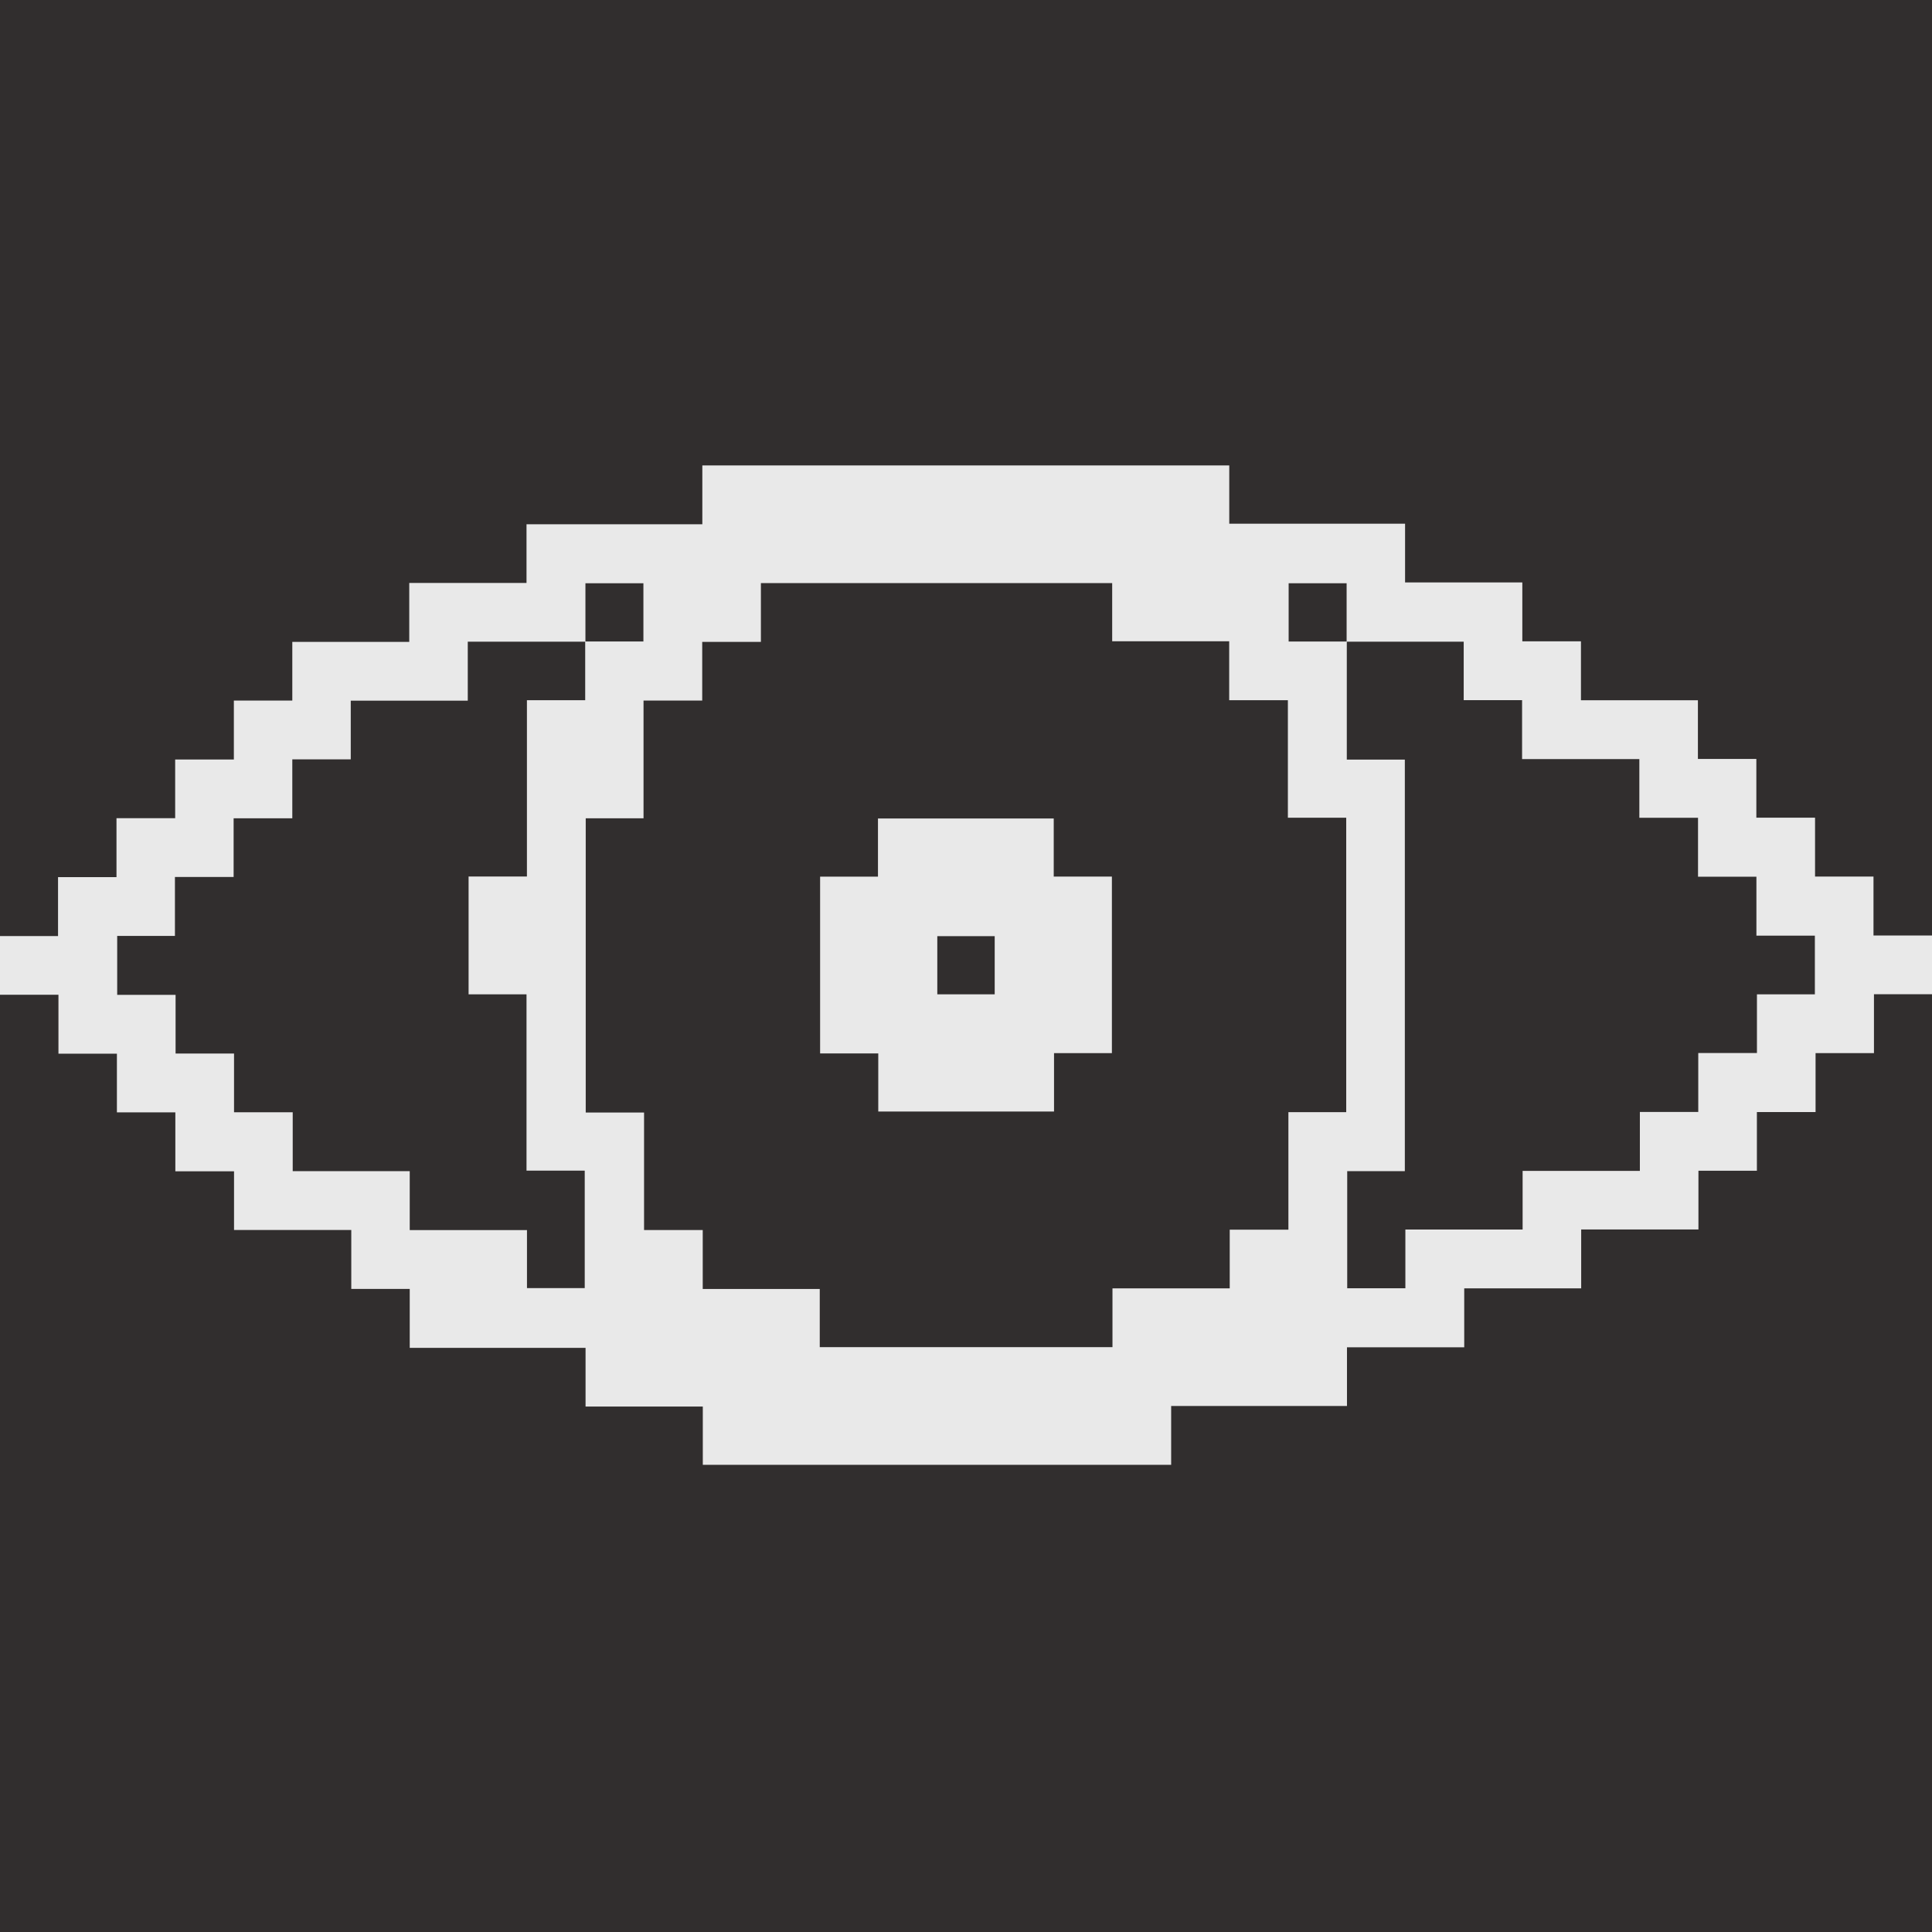
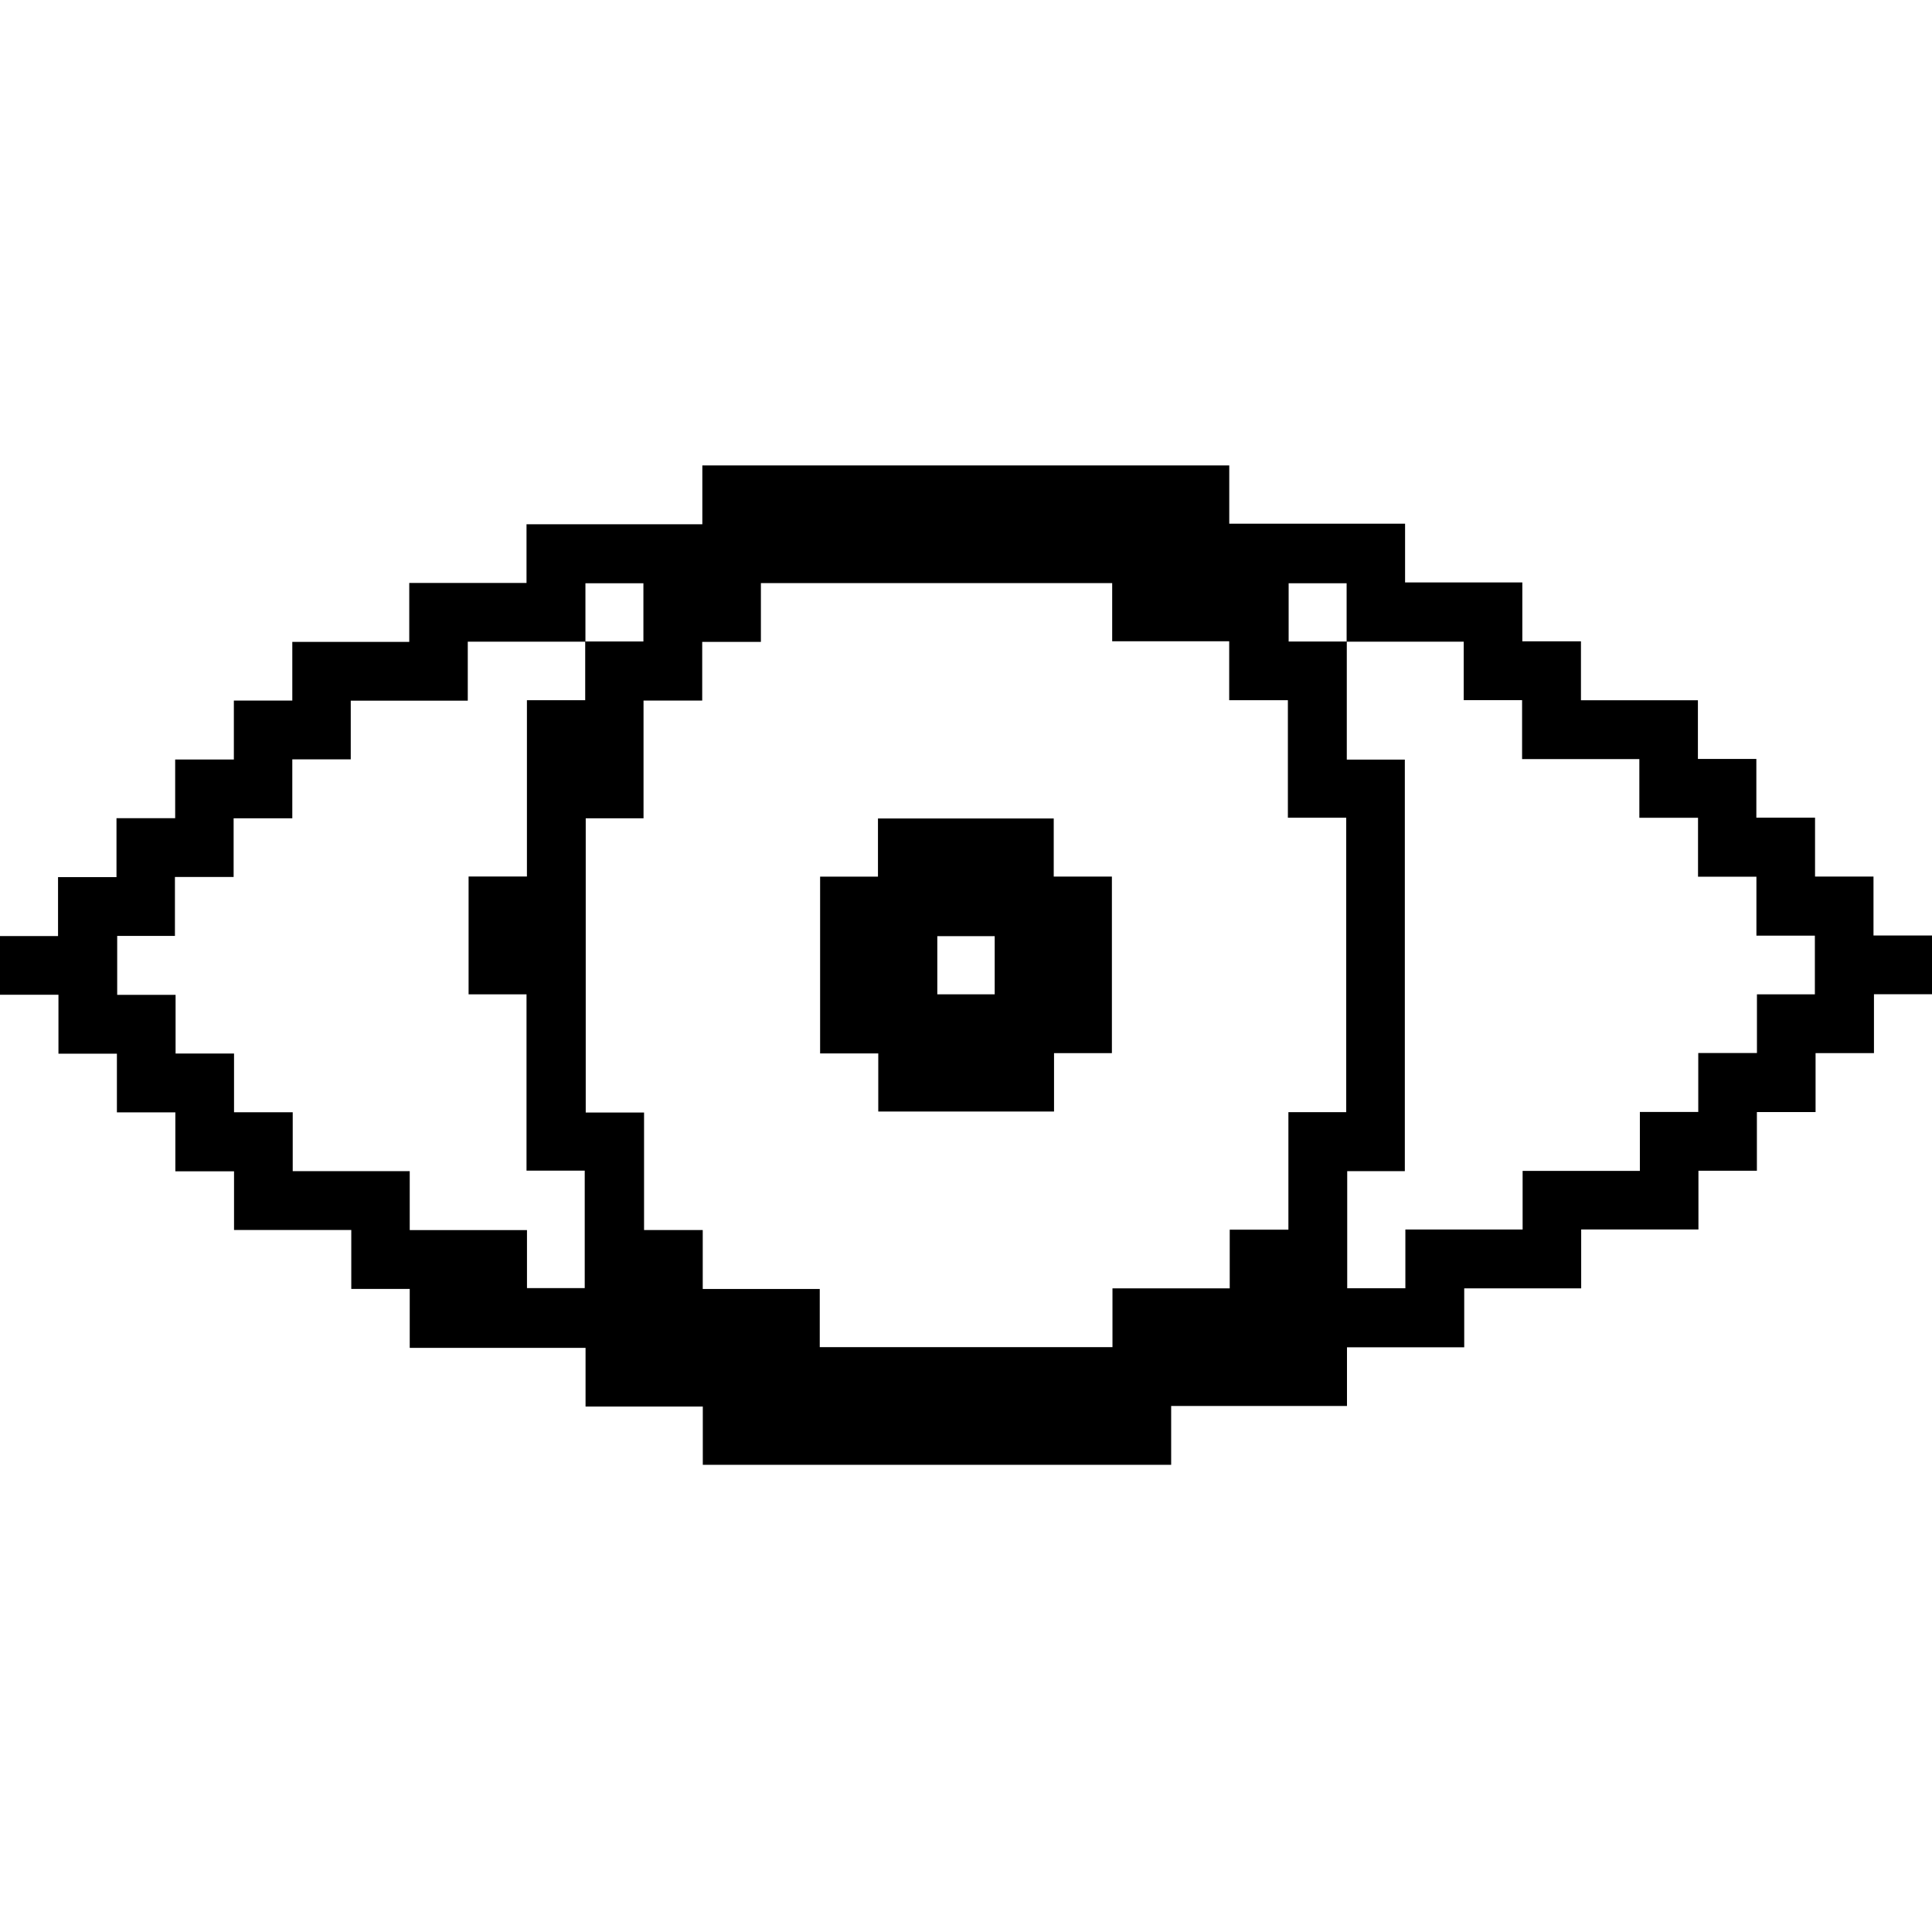
<svg xmlns="http://www.w3.org/2000/svg" viewBox="0 0 220 220">
-   <rect width="220" height="220" fill="#312e2e" />
  <g transform="translate(0,53)">
-     <path fill="#e9e9e9" d="M180.026 20.03V26.741H193.344V33.424H199.999V40.108H206.682V46.818H213.338V53.528H220V60.212H213.391V66.922H206.742V73.633H200.06V80.316H193.404V87H180.052V93.71H166.734V100.42H153.383V107.104H133.362V113.801H80.029V107.164H66.678V100.481H46.657V93.77H40.001V87.06H26.65V80.377H19.967V73.666H13.312V66.983H6.656V60.272H0V53.589H6.609V46.879H13.265V40.168H19.947V33.485H26.63V26.774H33.285V20.091H46.603V13.38H59.955V6.697H79.976V0H139.978V6.636H159.998V13.32H173.35V20.03H180.032H180.026ZM66.658 20.071H53.266V26.788H39.941V33.471H33.285V40.182H26.603V46.865H19.92V53.575H13.345V60.286H19.994V66.969H26.65V73.653H33.332V80.363H46.657V87.074H60.008V93.676H66.584V80.303H59.955V60.225H53.359V46.811H60.002V26.734H66.638C66.638 24.441 66.638 22.242 66.638 20.044H73.266V13.414H66.664V20.064L66.658 20.071ZM153.342 20.071V13.414H146.74V20.05H153.362V33.498H159.971V80.363H153.409V93.697H160.032V87.006H173.383V80.33H186.735V73.619H193.384V66.909H200.066V60.225H206.662V53.542H200.006V46.831H193.357V40.121H186.675V33.438H173.323V26.727H166.674V20.071C162.17 20.071 157.753 20.071 153.342 20.071ZM153.296 73.653V40.114H146.653V26.734H139.971V20.024H126.646V13.401H86.645V20.091H79.962V26.774H73.28V40.182H66.698V73.686H73.34V87.067H80.022V93.777H93.347V100.4H126.679V93.71H140.031V87.026H146.713V73.646H153.296V73.653Z" />
-     <path fill="#e9e9e9" d="M93.388 46.825H99.976V40.202H119.99V46.818H126.613V66.922H120.024V73.572H100.01V66.956H93.388V46.818V46.825ZM113.268 60.225V53.602H106.732V60.225H113.268Z" />
+     <path fill="#000000" d="M180.026 20.03V26.741H193.344V33.424H199.999V40.108H206.682V46.818H213.338V53.528H220V60.212H213.391V66.922H206.742V73.633H200.06V80.316H193.404V87H180.052V93.71H166.734V100.42H153.383V107.104H133.362V113.801H80.029V107.164H66.678V100.481H46.657V93.77H40.001V87.06H26.65V80.377H19.967V73.666H13.312V66.983H6.656V60.272H0V53.589H6.609V46.879H13.265V40.168H19.947V33.485H26.63V26.774H33.285V20.091H46.603V13.38H59.955V6.697H79.976V0H139.978V6.636H159.998V13.32H173.35V20.03H180.032H180.026ZM66.658 20.071H53.266V26.788H39.941V33.471H33.285V40.182H26.603V46.865H19.92V53.575H13.345V60.286H19.994V66.969H26.65V73.653H33.332V80.363H46.657V87.074H60.008V93.676H66.584V80.303H59.955V60.225H53.359V46.811H60.002V26.734H66.638C66.638 24.441 66.638 22.242 66.638 20.044H73.266V13.414H66.664V20.064L66.658 20.071ZM153.342 20.071V13.414H146.74V20.05H153.362V33.498H159.971V80.363H153.409V93.697H160.032V87.006H173.383V80.33H186.735V73.619H193.384V66.909H200.066V60.225H206.662V53.542H200.006V46.831H193.357V40.121H186.675V33.438H173.323V26.727H166.674V20.071C162.17 20.071 157.753 20.071 153.342 20.071ZM153.296 73.653V40.114H146.653V26.734H139.971V20.024H126.646V13.401H86.645V20.091H79.962V26.774H73.28V40.182H66.698V73.686H73.34V87.067H80.022V93.777H93.347V100.4H126.679V93.71H140.031V87.026H146.713V73.646H153.296V73.653Z" />
+     <path fill="#000000" d="M93.388 46.825H99.976V40.202H119.99V46.818H126.613V66.922H120.024V73.572H100.01V66.956H93.388V46.818V46.825ZM113.268 60.225V53.602H106.732V60.225H113.268Z" />
  </g>
</svg>
